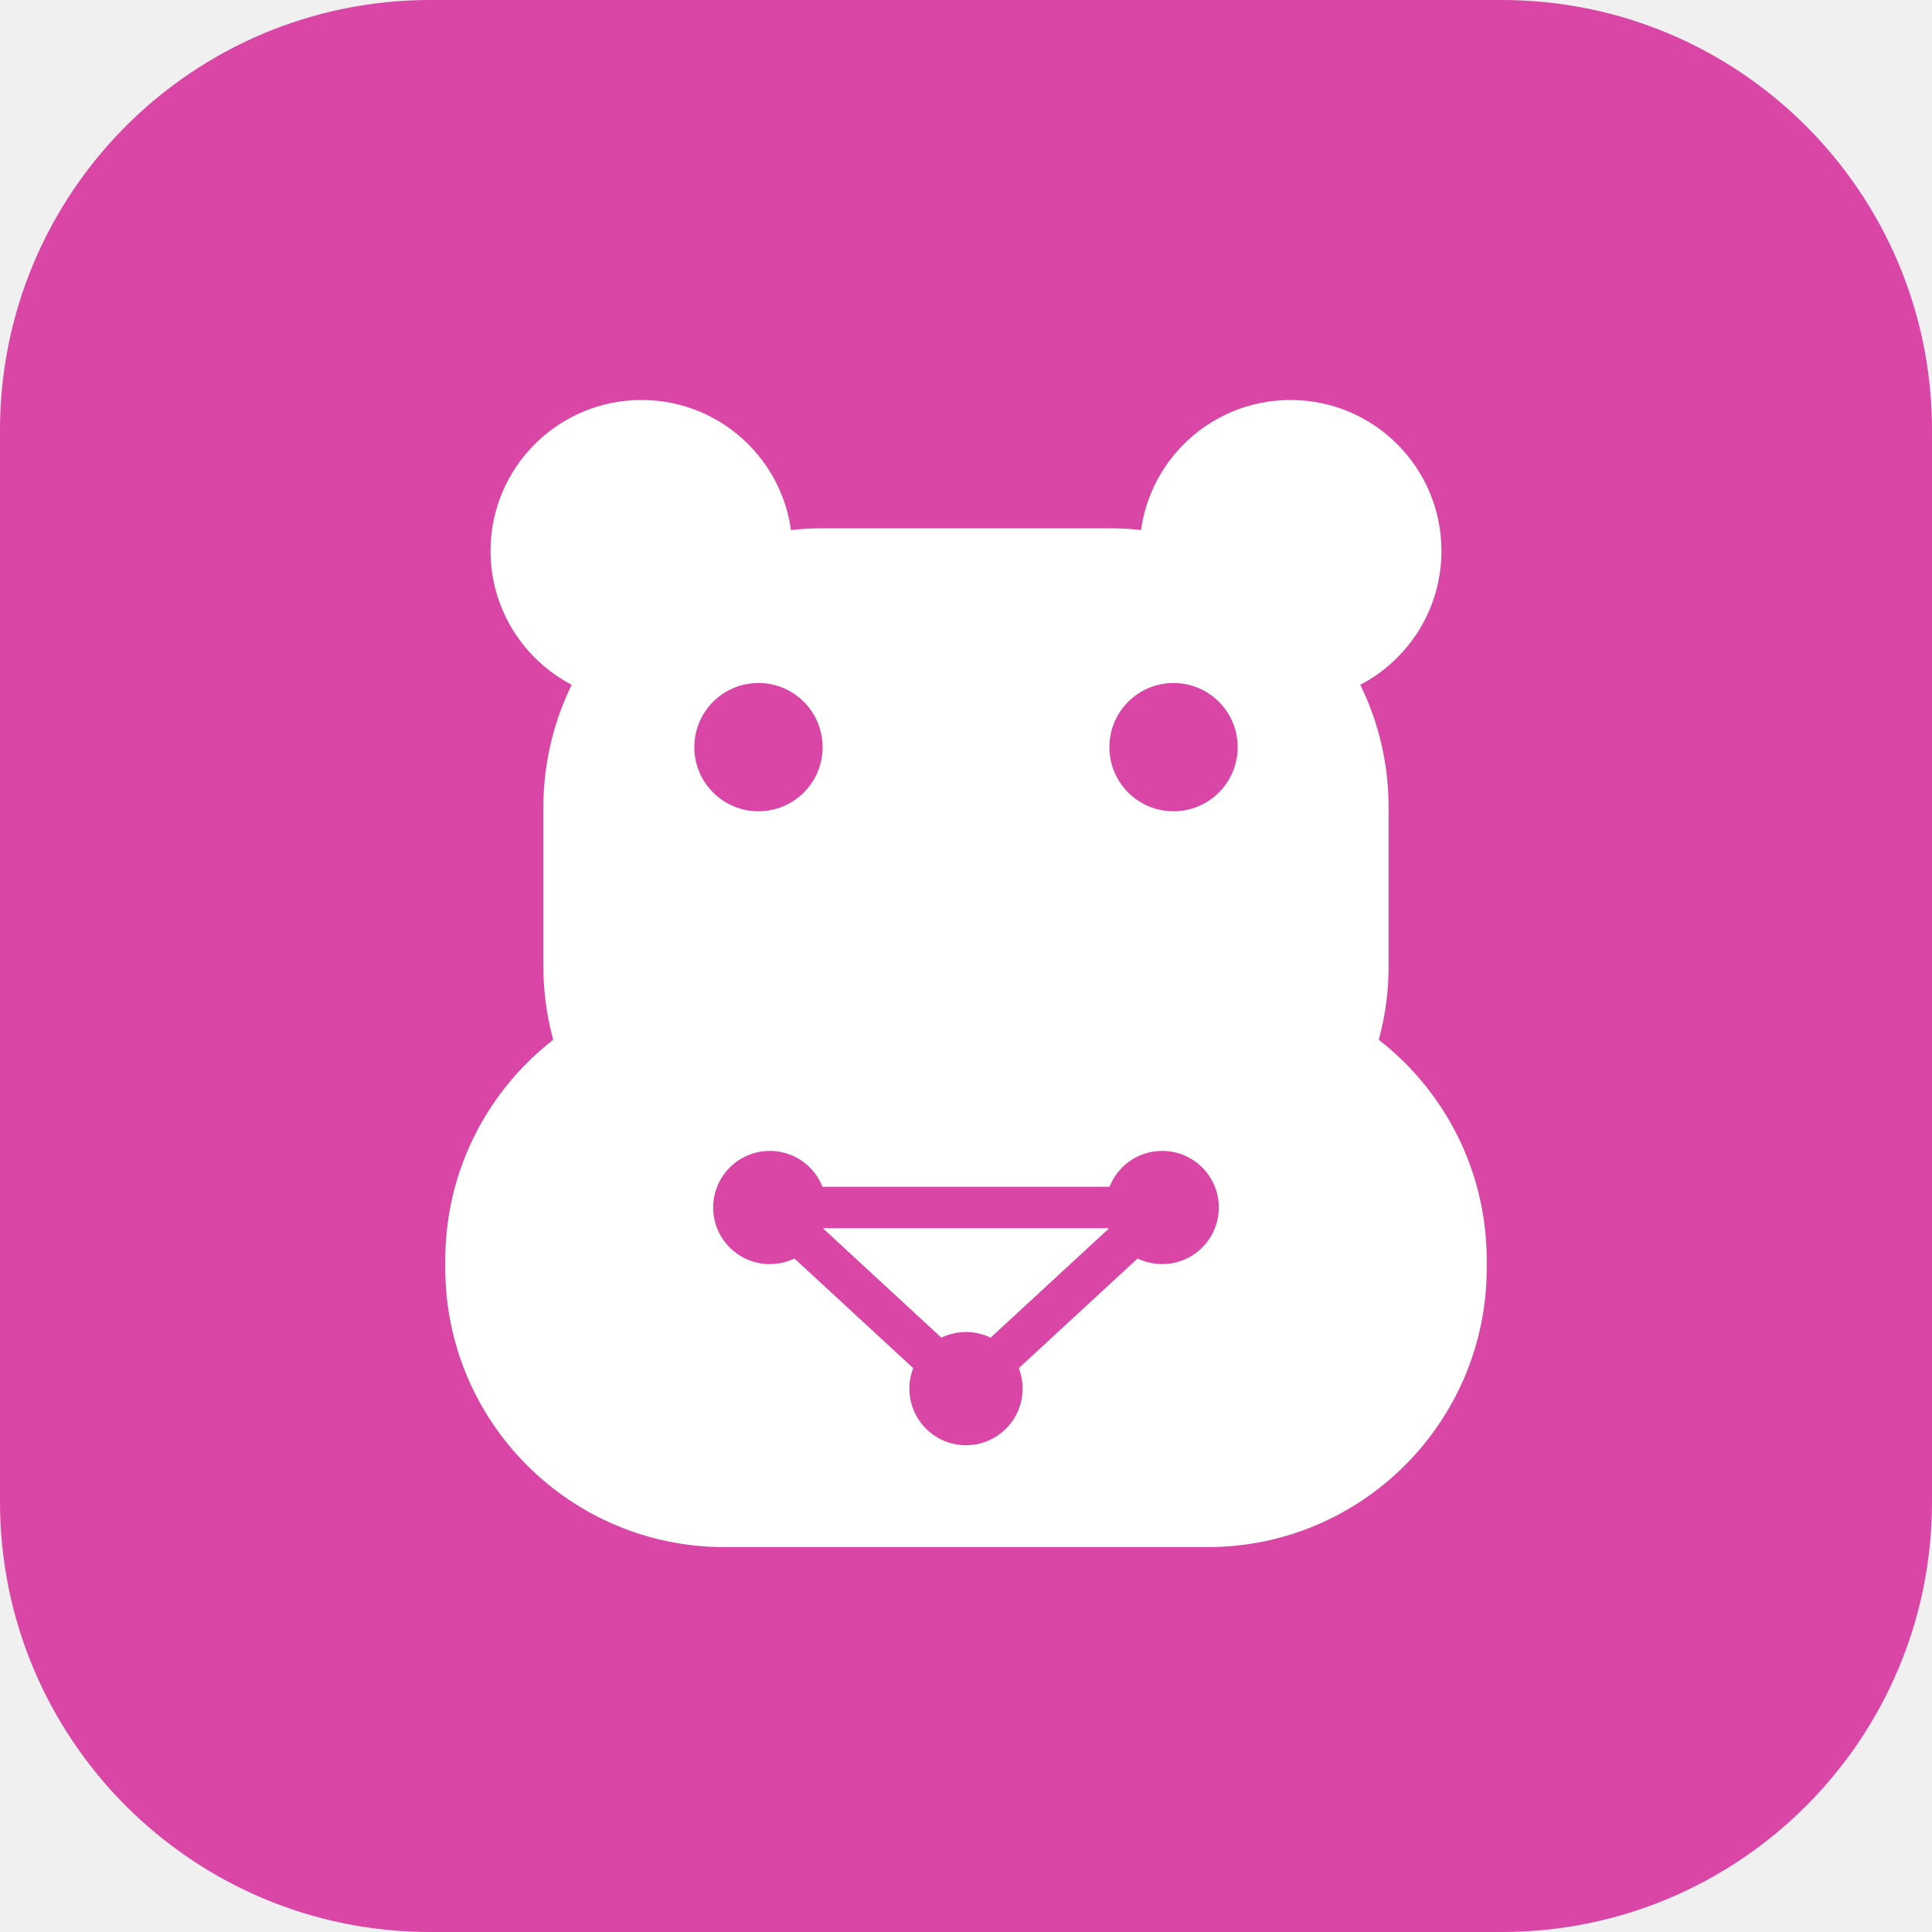
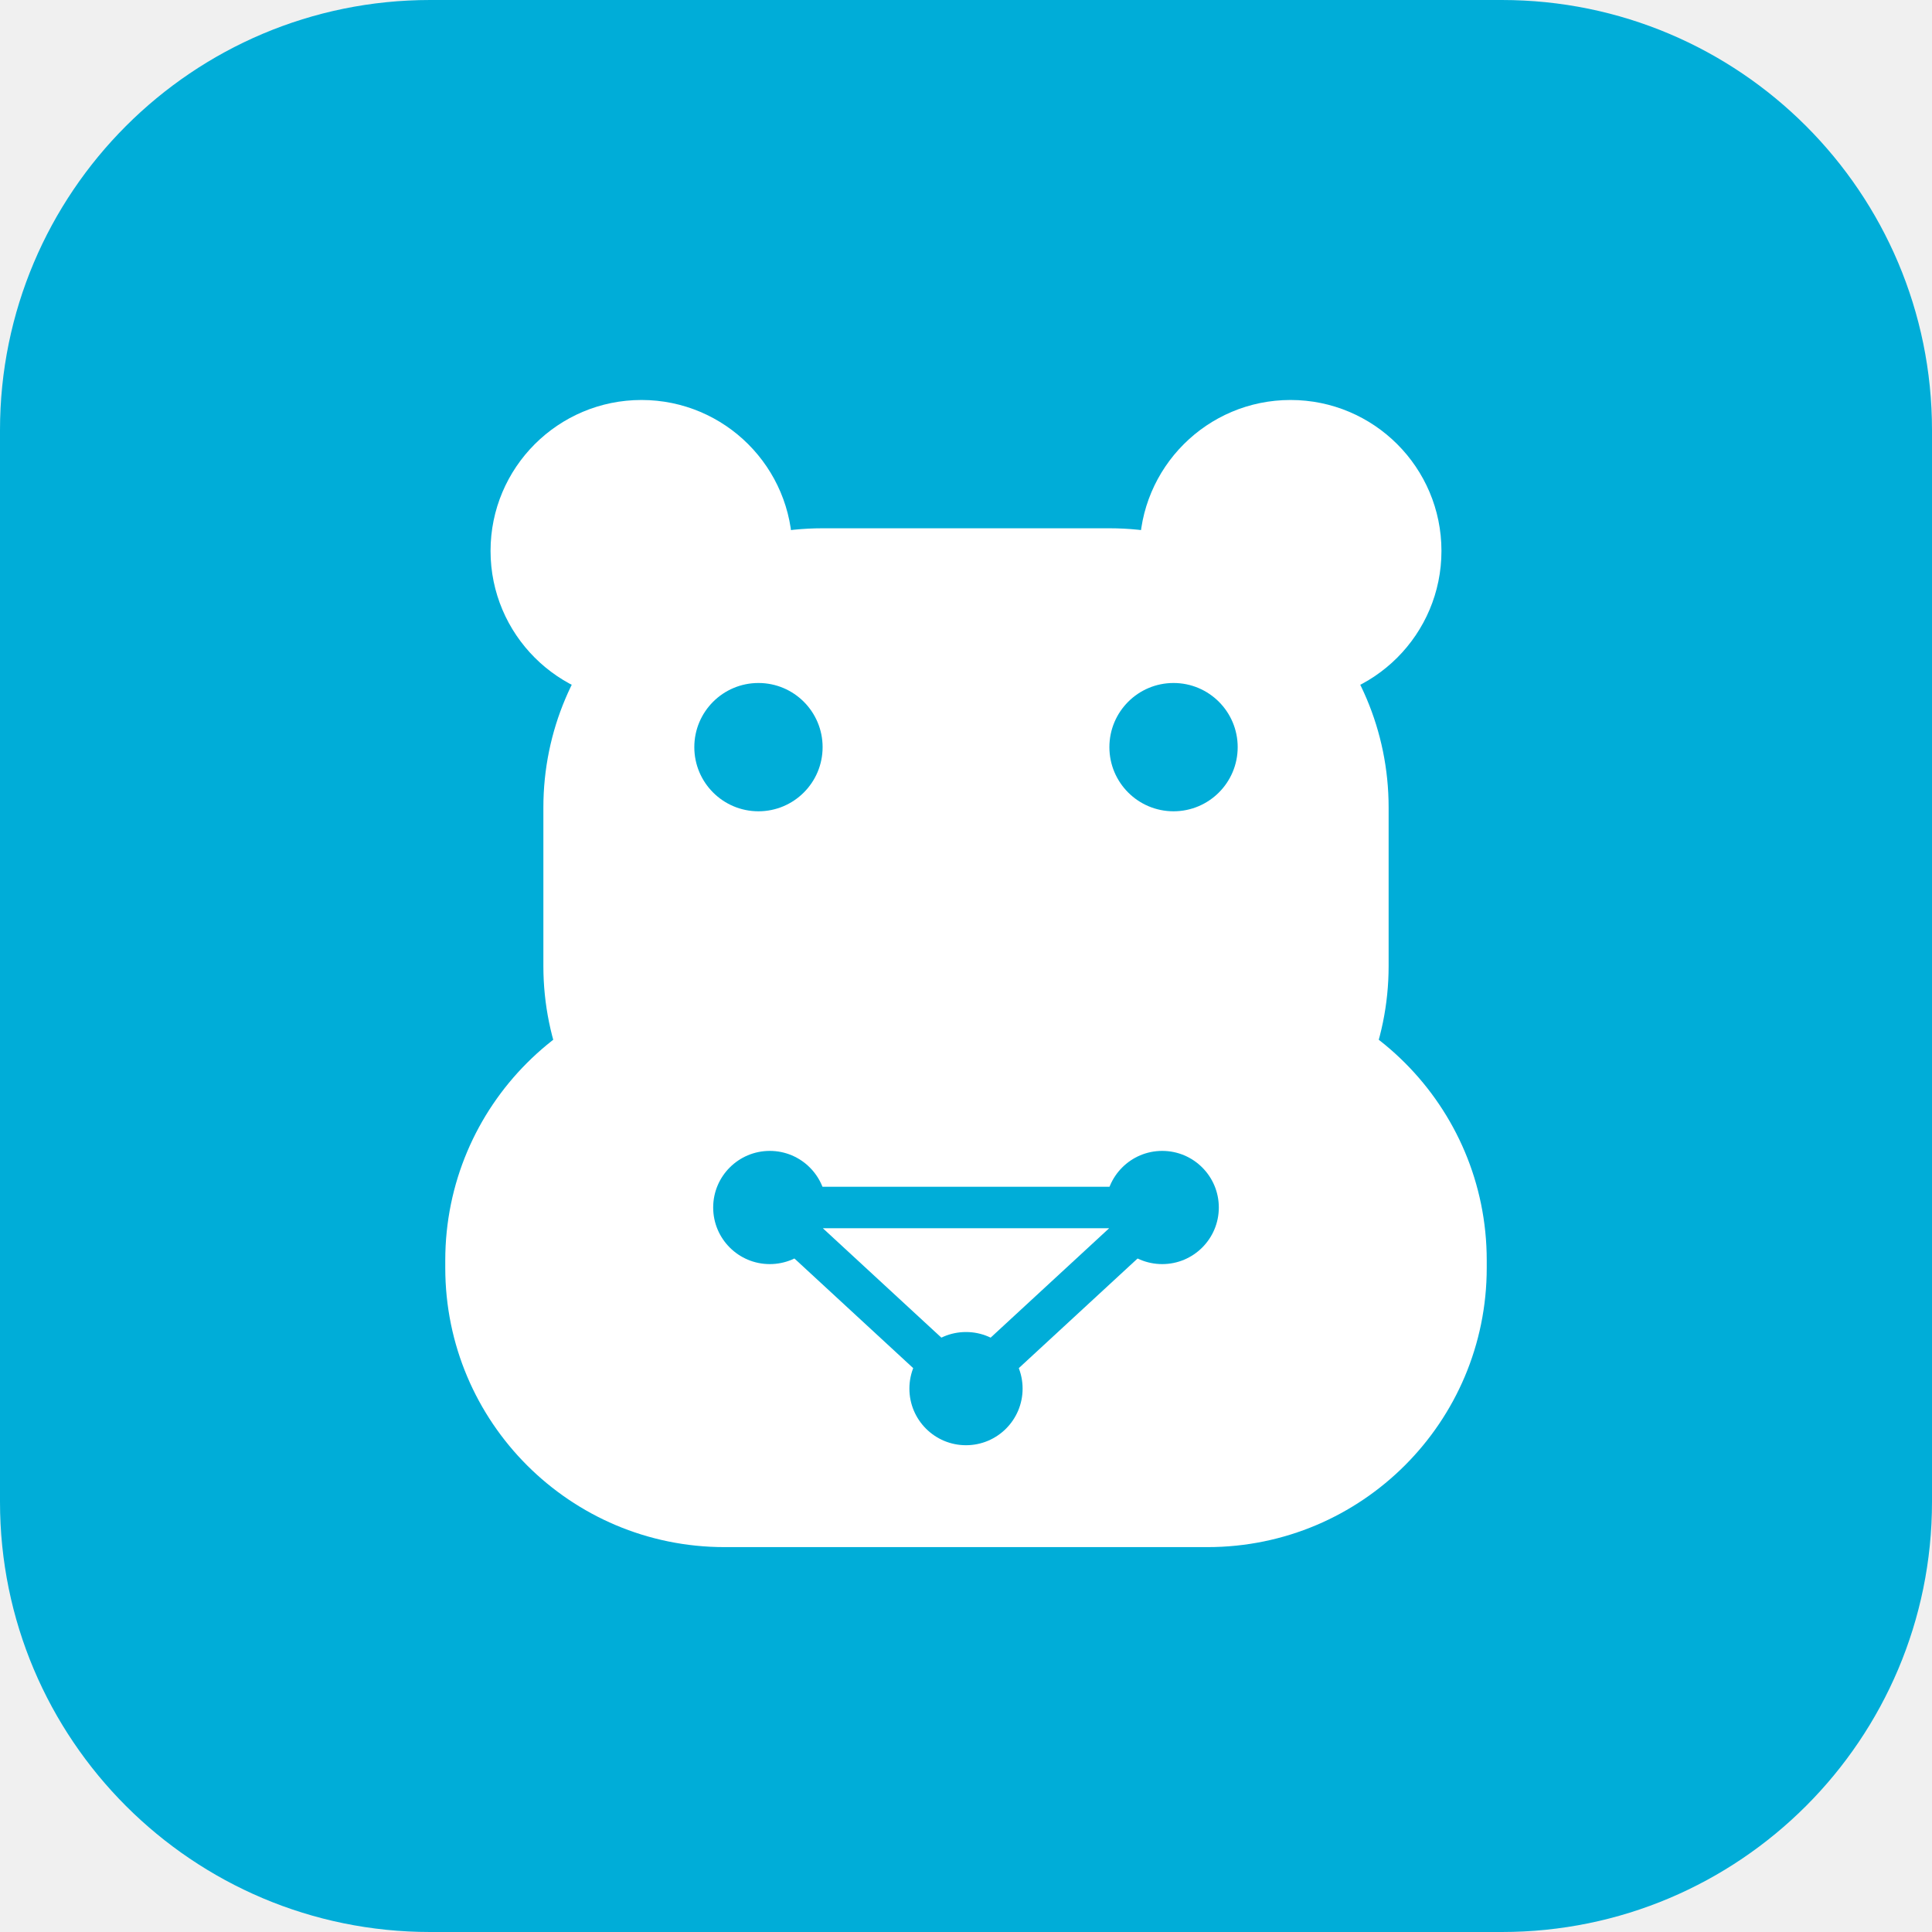
<svg xmlns="http://www.w3.org/2000/svg" viewBox="0 0 512 512" role="img" aria-label="Mind Hippo">
-   <rect width="512" height="512" rx="114" fill="#D946A6" />
+   <rect width="512" height="512" rx="114" fill="#00ADD8" />
  <g fill="#FFFFFF">
    <circle cx="170" cy="146" r="40" />
    <circle cx="342" cy="146" r="40" />
    <rect x="144" y="140" width="224" height="190" rx="74" />
    <rect x="118" y="260" width="276" height="150" rx="74" />
  </g>
-   <circle cx="201" cy="198" r="17" fill="#D946A6" />
-   <circle cx="311" cy="198" r="17" fill="#D946A6" />
-   <path d="M204 320 L308 320 L256 368 Z" fill="none" stroke="#D946A6" stroke-width="11" stroke-linejoin="round" />
-   <circle cx="204" cy="320" r="15" fill="#D946A6" />
-   <circle cx="308" cy="320" r="15" fill="#D946A6" />
-   <circle cx="256" cy="368" r="15" fill="#D946A6" />
+   <circle cx="201" cy="198" r="17" fill="#00ADD8" />
+   <circle cx="311" cy="198" r="17" fill="#00ADD8" />
+   <path d="M204 320 L308 320 L256 368 Z" fill="none" stroke="#00ADD8" stroke-width="11" stroke-linejoin="round" />
+   <circle cx="204" cy="320" r="15" fill="#00ADD8" />
+   <circle cx="308" cy="320" r="15" fill="#00ADD8" />
+   <circle cx="256" cy="368" r="15" fill="#00ADD8" />
</svg>
